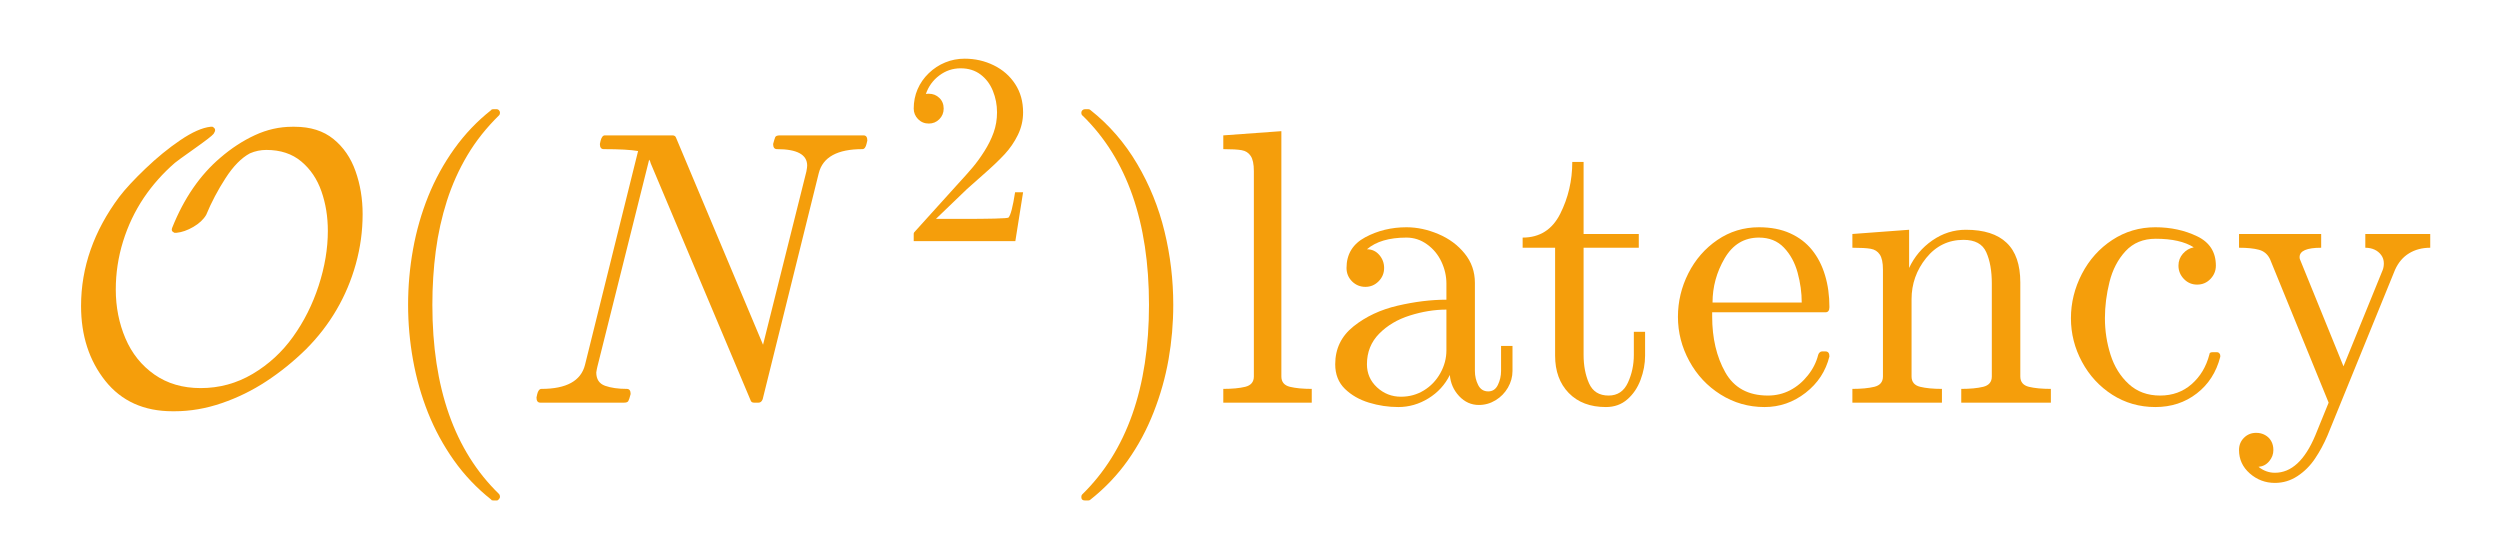
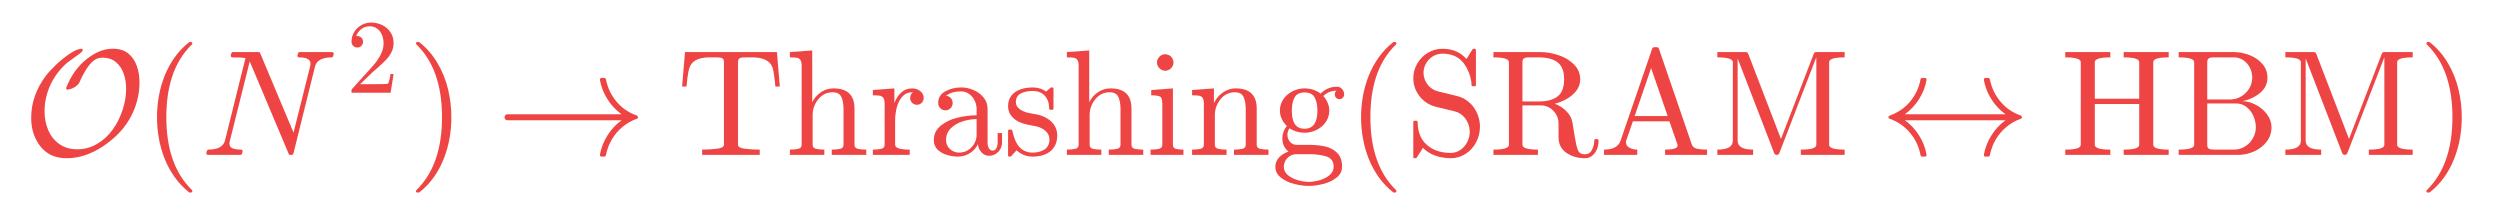
- <svg xmlns="http://www.w3.org/2000/svg" xmlns:xlink="http://www.w3.org/1999/xlink" width="153.36pt" height="34.32pt" viewBox="0 0 153.36 34.32" version="1.1">
+ <svg xmlns="http://www.w3.org/2000/svg" xmlns:xlink="http://www.w3.org/1999/xlink" width="398.64pt" height="34.32pt" viewBox="0 0 398.64 34.32" version="1.1">
  <defs>
    <style type="text/css">*{stroke-linejoin: round; stroke-linecap: butt}</style>
  </defs>
  <g id="figure_1">
    <g id="text_1">
-       <g style="fill: #f59e0b" transform="translate(3.6 24.72) scale(0.24 -0.24)">
+       <g style="fill: #ef4444" transform="translate(3.6 24.72) scale(0.24 -0.24)">
        <defs>
          <path id="Cmsy10-2e" d="M 1863 -141  Q 1159 -141 762 357  Q 366 856 366 1581  Q 366 2528 991 3366  Q 1138 3559 1419 3828  Q 1700 4097 1990 4294  Q 2281 4491 2484 4513  L 2516 4513  Q 2559 4491 2559 4459  Q 2559 4434 2534 4397  Q 2497 4350 2214 4150  Q 1931 3950 1900 3922  Q 1606 3666 1394 3353  Q 1172 3022 1053 2637  Q 934 2253 934 1850  Q 934 1422 1092 1051  Q 1250 681 1567 459  Q 1884 238 2322 238  Q 2781 238 3173 470  Q 3566 703 3834 1078  Q 4103 1453 4253 1914  Q 4403 2375 4403 2809  Q 4403 3159 4298 3457  Q 4194 3756 3969 3945  Q 3744 4134 3397 4134  Q 3256 4134 3128 4078  Q 2919 3966 2730 3673  Q 2541 3381 2413 3072  Q 2347 2959 2203 2875  Q 2059 2791 1925 2778  L 1894 2778  Q 1881 2784 1865 2796  Q 1850 2809 1850 2828  Q 1850 2841 1856 2859  Q 2144 3581 2644 4006  Q 2913 4238 3209 4375  Q 3506 4513 3822 4513  L 3859 4513  Q 4247 4513 4494 4313  Q 4741 4113 4856 3786  Q 4972 3459 4972 3084  Q 4972 2669 4861 2269  Q 4750 1869 4545 1519  Q 4341 1169 4044 872  Q 3741 575 3398 350  Q 3056 125 2668 -8  Q 2281 -141 1894 -141  L 1863 -141  z " transform="scale(0.015625)" />
          <path id="Cmr10-77" d="M 1984 -1588  Q 1628 -1306 1370 -942  Q 1113 -578 948 -165  Q 784 247 703 697  Q 622 1147 622 1600  Q 622 2059 703 2509  Q 784 2959 951 3375  Q 1119 3791 1378 4153  Q 1638 4516 1984 4788  Q 1984 4800 2016 4800  L 2075 4800  Q 2094 4800 2109 4783  Q 2125 4766 2125 4744  Q 2125 4716 2113 4703  Q 1800 4397 1592 4047  Q 1384 3697 1257 3301  Q 1131 2906 1075 2482  Q 1019 2059 1019 1600  Q 1019 -434 2106 -1491  Q 2125 -1509 2125 -1544  Q 2125 -1559 2108 -1579  Q 2091 -1600 2075 -1600  L 2016 -1600  Q 1984 -1600 1984 -1588  z " transform="scale(0.015625)" />
          <path id="Cmmi10-5d" d="M 300 0  Q 238 0 238 84  Q 241 100 250 139  Q 259 178 276 201  Q 294 225 319 225  Q 931 225 1031 616  L 1900 4116  Q 1722 4147 1338 4147  Q 1275 4147 1275 4231  Q 1278 4247 1287 4286  Q 1297 4325 1314 4348  Q 1331 4372 1356 4372  L 2463 4372  Q 2509 4372 2522 4331  L 3944 947  L 4653 3781  Q 4666 3850 4666 3878  Q 4666 4147 4172 4147  Q 4109 4147 4109 4231  Q 4131 4313 4143 4342  Q 4156 4372 4219 4372  L 5588 4372  Q 5650 4372 5650 4288  Q 5647 4272 5637 4233  Q 5628 4194 5611 4170  Q 5594 4147 5569 4147  Q 4956 4147 4856 3756  L 3938 56  Q 3916 0 3872 0  L 3794 0  Q 3750 0 3738 44  L 2106 3916  L 2094 3956  Q 2081 3969 2081 3975  L 1234 588  Q 1228 572 1225 548  Q 1222 525 1216 494  Q 1216 328 1359 276  Q 1503 225 1716 225  Q 1778 225 1778 141  Q 1756 53 1740 26  Q 1725 0 1672 0  L 300 0  z " transform="scale(0.015625)" />
          <path id="Cmr10-31" d="M 319 0  L 319 172  Q 319 188 331 206  L 1325 1306  Q 1550 1550 1690 1715  Q 1831 1881 1968 2097  Q 2106 2313 2186 2536  Q 2266 2759 2266 3009  Q 2266 3272 2169 3511  Q 2072 3750 1880 3894  Q 1688 4038 1416 4038  Q 1138 4038 916 3870  Q 694 3703 603 3438  Q 628 3444 672 3444  Q 816 3444 917 3347  Q 1019 3250 1019 3097  Q 1019 2950 917 2848  Q 816 2747 672 2747  Q 522 2747 420 2851  Q 319 2956 319 3097  Q 319 3338 409 3548  Q 500 3759 670 3923  Q 841 4088 1055 4175  Q 1269 4263 1509 4263  Q 1875 4263 2190 4108  Q 2506 3953 2690 3670  Q 2875 3388 2875 3009  Q 2875 2731 2753 2481  Q 2631 2231 2440 2026  Q 2250 1822 1953 1562  Q 1656 1303 1563 1216  L 838 519  L 1453 519  Q 1906 519 2211 526  Q 2516 534 2534 550  Q 2609 631 2688 1141  L 2875 1141  L 2694 0  L 319 0  z " transform="scale(0.015625)" />
          <path id="Cmr10-44" d="M 416 -1600  Q 359 -1600 359 -1544  Q 359 -1516 372 -1503  Q 1466 -434 1466 1600  Q 1466 3634 384 4691  Q 359 4706 359 4744  Q 359 4766 376 4783  Q 394 4800 416 4800  L 475 4800  Q 494 4800 506 4788  Q 966 4425 1272 3906  Q 1578 3388 1720 2800  Q 1863 2213 1863 1600  Q 1863 1147 1786 708  Q 1709 269 1542 -157  Q 1375 -584 1119 -945  Q 863 -1306 506 -1588  Q 494 -1600 475 -1600  L 416 -1600  z " transform="scale(0.015625)" />
-           <path id="Cmr10-6a" d="M 197 0  L 197 225  Q 416 225 556 259  Q 697 294 697 428  L 697 3788  Q 697 3959 645 4036  Q 594 4113 497 4130  Q 400 4147 197 4147  L 197 4372  L 1147 4441  L 1147 428  Q 1147 294 1287 259  Q 1428 225 1644 225  L 1644 0  L 197 0  z " transform="scale(0.015625)" />
+           <path id="Cmsy10-c" d="M 481 1472  Q 428 1472 393 1512  Q 359 1553 359 1600  Q 359 1647 393 1687  Q 428 1728 481 1728  L 5338 1728  Q 5094 1903 4906 2133  Q 4719 2363 4594 2627  Q 4469 2891 4416 3188  Q 4416 3272 4481 3272  L 4609 3272  Q 4631 3272 4648 3253  Q 4666 3234 4672 3213  Q 4725 2938 4839 2702  Q 4953 2466 5125 2262  Q 5297 2059 5509 1912  Q 5722 1766 5991 1672  Q 6034 1644 6034 1600  Q 6034 1550 5991 1538  Q 5656 1422 5378 1192  Q 5100 963 4919 652  Q 4738 341 4672 -13  Q 4666 -34 4647 -53  Q 4628 -72 4609 -72  L 4481 -72  Q 4416 -72 4416 13  Q 4497 450 4740 836  Q 4984 1222 5338 1472  L 481 1472  z " transform="scale(0.015625)" />
+           <path id="Cmr10-71" d="M 1081 0  L 1081 225  Q 1403 225 1706 261  Q 2009 297 2009 428  L 2009 3944  Q 2009 4081 1932 4114  Q 1856 4147 1684 4147  L 1416 4147  Q 888 4147 666 3916  Q 550 3800 500 3545  Q 450 3291 416 2906  L 231 2906  L 353 4372  L 4263 4372  L 4384 2906  L 4197 2906  Q 4159 3319 4114 3561  Q 4069 3803 3950 3916  Q 3725 4147 3200 4147  L 2931 4147  Q 2816 4147 2752 4137  Q 2688 4128 2647 4083  Q 2606 4038 2606 3944  L 2606 428  Q 2606 297 2909 261  Q 3213 225 3531 225  L 3531 0  L 1081 0  z " transform="scale(0.015625)" />
+           <path id="Cmr10-59" d="M 191 0  L 191 225  Q 409 225 550 259  Q 691 294 691 428  L 691 3788  Q 691 3959 639 4036  Q 588 4113 491 4130  Q 394 4147 191 4147  L 191 4372  L 1141 4441  L 1141 2241  Q 1275 2506 1515 2667  Q 1756 2828 2047 2828  Q 2491 2828 2714 2615  Q 2938 2403 2938 1966  L 2938 428  Q 2938 294 3078 259  Q 3219 225 3438 225  L 3438 0  L 1972 0  L 1972 225  Q 2191 225 2331 259  Q 2472 294 2472 428  L 2472 1947  Q 2472 2259 2381 2461  Q 2291 2663 2009 2663  Q 1638 2663 1398 2366  Q 1159 2069 1159 1691  L 1159 428  Q 1159 294 1300 259  Q 1441 225 1656 225  L 1656 0  L 191 0  z " transform="scale(0.015625)" />
+           <path id="Cmr10-84" d="M 166 0  L 166 225  Q 384 225 525 259  Q 666 294 666 428  L 666 2175  Q 666 2347 614 2423  Q 563 2500 466 2517  Q 369 2534 166 2534  L 166 2759  L 1081 2828  L 1081 2203  Q 1184 2481 1375 2654  Q 1566 2828 1838 2828  Q 2028 2828 2178 2715  Q 2328 2603 2328 2419  Q 2328 2303 2245 2217  Q 2163 2131 2041 2131  Q 1922 2131 1837 2215  Q 1753 2300 1753 2419  Q 1753 2591 1875 2663  L 1838 2663  Q 1578 2663 1414 2475  Q 1250 2288 1181 2009  Q 1113 1731 1113 1478  L 1113 428  Q 1113 225 1734 225  L 1734 0  L 166 0  z " transform="scale(0.015625)" />
          <path id="Cmr10-73" d="M 256 628  Q 256 1009 556 1248  Q 856 1488 1276 1586  Q 1697 1684 2075 1684  L 2075 1947  Q 2075 2131 1994 2304  Q 1913 2478 1759 2589  Q 1606 2700 1422 2700  Q 997 2700 775 2509  Q 897 2509 976 2417  Q 1056 2325 1056 2203  Q 1056 2075 965 1984  Q 875 1894 750 1894  Q 622 1894 531 1984  Q 441 2075 441 2203  Q 441 2541 747 2705  Q 1053 2869 1422 2869  Q 1681 2869 1943 2758  Q 2206 2647 2373 2440  Q 2541 2234 2541 1959  L 2541 519  Q 2541 394 2594 289  Q 2647 184 2759 184  Q 2866 184 2917 290  Q 2969 397 2969 519  L 2969 928  L 3156 928  L 3156 519  Q 3156 375 3081 245  Q 3006 116 2879 39  Q 2753 -38 2606 -38  Q 2419 -38 2283 107  Q 2147 253 2131 453  Q 2013 213 1781 70  Q 1550 -72 1288 -72  Q 1044 -72 808 0  Q 572 72 414 226  Q 256 381 256 628  z M 775 628  Q 775 403 940 250  Q 1106 97 1331 97  Q 1538 97 1706 200  Q 1875 303 1975 481  Q 2075 659 2075 856  L 2075 1522  Q 1784 1522 1479 1426  Q 1175 1331 975 1128  Q 775 925 775 628  z " transform="scale(0.015625)" />
-           <path id="Cmr10-1c" d="M 653 769  L 653 2534  L 122 2534  L 122 2700  Q 541 2700 737 3090  Q 934 3481 934 3938  L 1119 3938  L 1119 2759  L 2022 2759  L 2022 2534  L 1119 2534  L 1119 781  Q 1119 516 1208 316  Q 1297 116 1528 116  Q 1747 116 1844 327  Q 1941 538 1941 781  L 1941 1159  L 2125 1159  L 2125 769  Q 2125 569 2051 373  Q 1978 178 1834 53  Q 1691 -72 1484 -72  Q 1100 -72 876 158  Q 653 388 653 769  z " transform="scale(0.015625)" />
-           <path id="Cmr10-82" d="M 1594 -72  Q 1203 -72 876 133  Q 550 338 364 680  Q 178 1022 178 1403  Q 178 1778 348 2115  Q 519 2453 823 2661  Q 1128 2869 1503 2869  Q 1797 2869 2014 2770  Q 2231 2672 2372 2497  Q 2513 2322 2584 2084  Q 2656 1847 2656 1563  Q 2656 1478 2591 1478  L 738 1478  L 738 1409  Q 738 878 952 497  Q 1166 116 1650 116  Q 1847 116 2014 203  Q 2181 291 2304 447  Q 2428 603 2472 781  Q 2478 803 2495 820  Q 2513 838 2534 838  L 2591 838  Q 2656 838 2656 756  Q 2566 394 2266 161  Q 1966 -72 1594 -72  z M 744 1638  L 2203 1638  Q 2203 1878 2136 2125  Q 2069 2372 1912 2536  Q 1756 2700 1503 2700  Q 1141 2700 942 2361  Q 744 2022 744 1638  z " transform="scale(0.015625)" />
+           <path id="Cmr10-52" d="M 213 -19  L 213 1025  Q 213 1075 269 1075  L 347 1075  Q 384 1075 397 1025  Q 575 97 1259 97  Q 1563 97 1767 234  Q 1972 372 1972 659  Q 1972 866 1812 1011  Q 1653 1156 1434 1209  L 1006 1294  Q 791 1341 614 1437  Q 438 1534 325 1695  Q 213 1856 213 2069  Q 213 2350 361 2529  Q 509 2709 746 2789  Q 984 2869 1259 2869  Q 1588 2869 1831 2694  L 2016 2853  Q 2016 2869 2047 2869  L 2094 2869  Q 2113 2869 2128 2851  Q 2144 2834 2144 2816  L 2144 1978  Q 2144 1919 2094 1919  L 2016 1919  Q 1959 1919 1959 1978  Q 1959 2313 1773 2516  Q 1588 2719 1253 2719  Q 966 2719 755 2612  Q 544 2506 544 2247  Q 544 2069 695 1955  Q 847 1841 1050 1791  L 1484 1709  Q 1703 1659 1892 1540  Q 2081 1422 2192 1240  Q 2303 1059 2303 831  Q 2303 600 2223 429  Q 2144 259 2001 146  Q 1859 34 1665 -19  Q 1472 -72 1259 -72  Q 859 -72 575 197  L 341 -56  Q 341 -72 306 -72  L 269 -72  Q 213 -72 213 -19  z " transform="scale(0.015625)" />
+           <path id="Cmr10-24" d="M 197 0  L 197 225  Q 416 225 556 259  Q 697 294 697 428  L 697 2175  Q 697 2422 601 2478  Q 506 2534 225 2534  L 225 2759  L 1147 2828  L 1147 428  Q 1147 294 1269 259  Q 1391 225 1594 225  L 1594 0  L 197 0  z M 469 3928  Q 469 4069 575 4175  Q 681 4281 819 4281  Q 909 4281 993 4234  Q 1078 4188 1125 4103  Q 1172 4019 1172 3928  Q 1172 3791 1065 3684  Q 959 3578 819 3578  Q 681 3578 575 3684  Q 469 3791 469 3928  z " transform="scale(0.015625)" />
          <path id="Cmr10-74" d="M 191 0  L 191 225  Q 409 225 550 259  Q 691 294 691 428  L 691 2175  Q 691 2347 639 2423  Q 588 2500 491 2517  Q 394 2534 191 2534  L 191 2759  L 1119 2828  L 1119 2203  Q 1247 2478 1498 2653  Q 1750 2828 2047 2828  Q 2491 2828 2714 2615  Q 2938 2403 2938 1966  L 2938 428  Q 2938 294 3078 259  Q 3219 225 3438 225  L 3438 0  L 1972 0  L 1972 225  Q 2191 225 2331 259  Q 2472 294 2472 428  L 2472 1947  Q 2472 2259 2381 2461  Q 2291 2663 2009 2663  Q 1638 2663 1398 2366  Q 1159 2069 1159 1691  L 1159 428  Q 1159 294 1300 259  Q 1441 225 1656 225  L 1656 0  L 191 0  z " transform="scale(0.015625)" />
-           <path id="Cmr10-7b" d="M 1594 -72  Q 1206 -72 890 129  Q 575 331 394 667  Q 213 1003 213 1381  Q 213 1759 392 2106  Q 572 2453 889 2661  Q 1206 2869 1594 2869  Q 1969 2869 2276 2722  Q 2584 2575 2584 2241  Q 2584 2116 2495 2023  Q 2406 1931 2278 1931  Q 2150 1931 2061 2023  Q 1972 2116 1972 2241  Q 1972 2353 2044 2436  Q 2116 2519 2222 2541  Q 2000 2681 1600 2681  Q 1294 2681 1106 2478  Q 919 2275 844 1975  Q 769 1675 769 1381  Q 769 1072 861 783  Q 953 494 1158 305  Q 1363 116 1672 116  Q 1975 116 2187 302  Q 2400 488 2478 788  Q 2478 825 2528 825  L 2606 825  Q 2625 825 2640 808  Q 2656 791 2656 769  L 2656 750  Q 2559 372 2271 150  Q 1984 -72 1594 -72  z " transform="scale(0.015625)" />
-           <path id="Cmr10-6b" d="M 441 -1050  Q 563 -1147 709 -1147  Q 1113 -1147 1369 -538  L 1588 0  L 628 2350  Q 569 2469 447 2501  Q 325 2534 122 2534  L 122 2759  L 1466 2759  L 1466 2534  Q 1113 2534 1113 2381  Q 1113 2356 1119 2344  L 1831 594  L 2472 2169  Q 2491 2219 2491 2278  Q 2491 2356 2448 2414  Q 2406 2472 2339 2503  Q 2272 2534 2188 2534  L 2188 2759  L 3250 2759  L 3250 2534  Q 3053 2534 2904 2443  Q 2756 2353 2675 2175  L 1569 -538  Q 1481 -744 1364 -917  Q 1247 -1091 1078 -1202  Q 909 -1313 709 -1313  Q 475 -1313 298 -1158  Q 122 -1003 122 -775  Q 122 -656 203 -575  Q 284 -494 403 -494  Q 484 -494 548 -530  Q 613 -566 648 -628  Q 684 -691 684 -775  Q 684 -878 615 -959  Q 547 -1041 441 -1050  z " transform="scale(0.015625)" />
+           <path id="Cmr10-1b" d="M 178 -500  Q 178 -272 343 -101  Q 509 69 738 141  Q 609 238 542 384  Q 475 531 475 697  Q 475 997 666 1228  Q 372 1516 372 1888  Q 372 2088 458 2263  Q 544 2438 697 2566  Q 850 2694 1037 2761  Q 1225 2828 1422 2828  Q 1803 2828 2106 2606  Q 2238 2747 2417 2823  Q 2597 2900 2791 2900  Q 2928 2900 3015 2801  Q 3103 2703 3103 2566  Q 3103 2488 3043 2428  Q 2984 2369 2906 2369  Q 2825 2369 2765 2428  Q 2706 2488 2706 2566  Q 2706 2684 2784 2731  Q 2453 2731 2216 2503  Q 2331 2388 2401 2220  Q 2472 2053 2472 1888  Q 2472 1616 2322 1398  Q 2172 1181 1926 1061  Q 1681 941 1422 941  Q 1072 941 781 1131  Q 691 1006 691 850  Q 691 681 802 554  Q 913 428 1081 428  L 1606 428  Q 1988 428 2294 359  Q 2600 291 2808 84  Q 3016 -122 3016 -500  Q 3016 -781 2778 -967  Q 2541 -1153 2211 -1236  Q 1881 -1319 1600 -1319  Q 1316 -1319 984 -1236  Q 653 -1153 415 -967  Q 178 -781 178 -500  z M 538 -500  Q 538 -716 713 -861  Q 888 -1006 1134 -1076  Q 1381 -1147 1600 -1147  Q 1816 -1147 2062 -1076  Q 2309 -1006 2482 -861  Q 2656 -716 2656 -500  Q 2656 -166 2350 -67  Q 2044 31 1606 31  L 1081 31  Q 934 31 811 -39  Q 688 -109 613 -236  Q 538 -363 538 -500  z M 1422 1113  Q 1966 1113 1966 1888  Q 1966 2222 1850 2439  Q 1734 2656 1422 2656  Q 1109 2656 993 2439  Q 878 2222 878 1888  Q 878 1675 922 1503  Q 966 1331 1084 1222  Q 1203 1113 1422 1113  z " transform="scale(0.015625)" />
+           <path id="Cmr10-37" d="M 359 -91  L 359 1403  Q 359 1453 416 1453  L 494 1453  Q 513 1453 528 1437  Q 544 1422 544 1403  Q 544 775 933 429  Q 1322 84 1953 84  Q 2175 84 2362 212  Q 2550 341 2654 548  Q 2759 756 2759 978  Q 2759 1172 2681 1355  Q 2603 1538 2456 1672  Q 2309 1806 2125 1850  L 1294 2053  Q 881 2163 620 2502  Q 359 2841 359 3263  Q 359 3594 528 3884  Q 697 4175 983 4344  Q 1269 4513 1600 4513  Q 2241 4513 2619 4078  L 2881 4494  Q 2900 4513 2925 4513  L 2969 4513  Q 2988 4513 3005 4498  Q 3022 4484 3022 4459  L 3022 2975  Q 3022 2919 2969 2919  L 2894 2919  Q 2834 2919 2834 2975  Q 2834 3138 2779 3331  Q 2725 3525 2628 3703  Q 2531 3881 2419 3994  Q 2109 4306 1600 4306  Q 1381 4306 1197 4195  Q 1013 4084 903 3893  Q 794 3703 794 3494  Q 794 3219 964 2995  Q 1134 2772 1409 2700  L 2241 2497  Q 2447 2447 2630 2317  Q 2813 2188 2934 2016  Q 3056 1844 3125 1633  Q 3194 1422 3194 1197  Q 3194 850 3034 542  Q 2875 234 2586 46  Q 2297 -141 1953 -141  Q 1741 -141 1519 -94  Q 1297 -47 1109 50  Q 922 147 769 300  L 500 -122  Q 481 -141 453 -141  L 416 -141  Q 359 -141 359 -91  z " transform="scale(0.015625)" />
+           <path id="Cmr10-69" d="M 213 0  L 213 225  Q 872 225 872 428  L 872 3944  Q 872 4147 213 4147  L 213 4372  L 2222 4372  Q 2581 4372 2976 4242  Q 3372 4113 3637 3847  Q 3903 3581 3903 3213  Q 3903 2944 3742 2733  Q 3581 2522 3329 2380  Q 3078 2238 2816 2175  Q 3103 2075 3318 1856  Q 3534 1638 3578 1356  L 3669 788  Q 3731 403 3800 214  Q 3869 25 4103 25  Q 4303 25 4401 211  Q 4500 397 4500 616  Q 4500 638 4520 655  Q 4541 672 4563 672  L 4622 672  Q 4684 672 4684 588  Q 4684 413 4615 245  Q 4547 78 4417 -31  Q 4288 -141 4109 -141  Q 3647 -141 3314 89  Q 2981 319 2981 763  L 2981 1331  Q 2981 1650 2759 1878  Q 2538 2106 2216 2106  L 1447 2106  L 1447 428  Q 1447 225 2106 225  L 2106 0  L 213 0  z M 1447 2272  L 2131 2272  Q 2663 2272 2941 2486  Q 3219 2700 3219 3213  Q 3219 3722 2944 3934  Q 2669 4147 2131 4147  L 1772 4147  Q 1656 4147 1592 4137  Q 1528 4128 1487 4083  Q 1447 4038 1447 3944  L 1447 2272  z " transform="scale(0.015625)" />
+           <path id="Cmr10-56" d="M 206 0  L 206 225  Q 778 225 909 603  L 2253 4513  Q 2272 4581 2356 4581  L 2438 4581  Q 2522 4581 2541 4513  L 3944 428  Q 4003 294 4170 259  Q 4338 225 4588 225  L 4588 0  L 2803 0  L 2803 225  Q 3334 225 3334 397  L 3334 428  L 2988 1428  L 1434 1428  L 1147 603  Q 1141 581 1141 538  Q 1141 378 1292 301  Q 1444 225 1619 225  L 1619 0  L 206 0  z M 1509 1650  L 2913 1650  L 2209 3694  L 1509 1650  z " transform="scale(0.015625)" />
+           <path id="Cmr10-17" d="M 225 0  L 225 225  Q 884 225 884 603  L 884 3944  Q 884 4147 225 4147  L 225 4372  L 1434 4372  Q 1513 4372 1538 4300  L 2931 678  L 4325 4300  Q 4350 4372 4428 4372  L 5638 4372  L 5638 4147  Q 4978 4147 4978 3944  L 4978 428  Q 4978 225 5638 225  L 5638 0  L 3775 0  L 3775 225  Q 4434 225 4434 428  L 4434 4153  L 2859 72  Q 2831 0 2753 0  Q 2672 0 2644 72  L 1088 4103  L 1088 603  Q 1088 225 1747 225  L 1747 0  L 225 0  z " transform="scale(0.015625)" />
+           <path id="Cmsy10-18" d="M 1722 -13  Q 1675 250 1561 494  Q 1447 738 1275 941  Q 1103 1144 884 1297  Q 666 1450 409 1538  Q 359 1547 359 1600  Q 359 1647 409 1672  Q 669 1763 886 1911  Q 1103 2059 1275 2262  Q 1447 2466 1561 2709  Q 1675 2953 1722 3213  Q 1738 3272 1784 3272  L 1913 3272  Q 1978 3272 1978 3188  Q 1906 2763 1664 2378  Q 1422 1994 1056 1728  L 5338 1728  Q 5094 1903 4906 2133  Q 4719 2363 4594 2627  Q 4469 2891 4416 3188  Q 4416 3272 4481 3272  L 4609 3272  Q 4631 3272 4648 3253  Q 4666 3234 4672 3213  Q 4725 2938 4839 2702  Q 4953 2466 5125 2262  Q 5297 2059 5509 1912  Q 5722 1766 5991 1672  Q 6034 1644 6034 1600  Q 6034 1550 5991 1538  Q 5656 1422 5378 1192  Q 5100 963 4919 652  Q 4738 341 4672 -13  Q 4666 -34 4647 -53  Q 4628 -72 4609 -72  L 4481 -72  Q 4416 -72 4416 13  Q 4497 450 4740 836  Q 4984 1222 5338 1472  L 1056 1472  Q 1416 1216 1661 827  Q 1906 438 1978 13  Q 1978 -72 1913 -72  L 1784 -72  Q 1738 -72 1722 -13  z " transform="scale(0.015625)" />
+           <path id="Cmr10-3c" d="M 197 0  L 197 225  Q 856 225 856 428  L 856 3944  Q 856 4147 197 4147  L 197 4372  L 2113 4372  L 2113 4147  Q 1453 4147 1453 3944  L 1453 2388  L 3341 2388  L 3341 3944  Q 3341 4147 2681 4147  L 2681 4372  L 4594 4372  L 4594 4147  Q 3938 4147 3938 3944  L 3938 428  Q 3938 225 4594 225  L 4594 0  L 2681 0  L 2681 225  Q 3341 225 3341 428  L 3341 2163  L 1453 2163  L 1453 428  Q 1453 225 2113 225  L 2113 0  L 197 0  z " transform="scale(0.015625)" />
+           <path id="Cmr10-20" d="M 219 0  L 219 225  Q 878 225 878 428  L 878 3944  Q 878 4147 219 4147  L 219 4372  L 2572 4372  Q 2897 4372 3228 4245  Q 3559 4119 3776 3870  Q 3994 3622 3994 3284  Q 3994 2894 3673 2630  Q 3353 2366 2925 2284  Q 3203 2284 3497 2131  Q 3791 1978 3978 1722  Q 4166 1466 4166 1178  Q 4166 828 3958 559  Q 3750 291 3419 145  Q 3088 0 2753 0  L 219 0  z M 1434 428  Q 1434 291 1512 258  Q 1591 225 1759 225  L 2572 225  Q 2822 225 3036 356  Q 3250 488 3375 708  Q 3500 928 3500 1178  Q 3500 1422 3397 1655  Q 3294 1888 3101 2038  Q 2909 2188 2663 2188  L 1434 2188  L 1434 428  z M 1434 2356  L 2394 2356  Q 2588 2356 2758 2426  Q 2928 2497 3064 2630  Q 3200 2763 3273 2930  Q 3347 3097 3347 3284  Q 3347 3450 3292 3603  Q 3238 3756 3131 3881  Q 3025 4006 2881 4076  Q 2738 4147 2572 4147  L 1759 4147  Q 1644 4147 1580 4137  Q 1516 4128 1475 4083  Q 1434 4038 1434 3944  L 1434 2356  z " transform="scale(0.015625)" />
        </defs>
        <use xlink:href="#Cmsy10-2e" transform="translate(0 0.084203)" />
        <use xlink:href="#Cmr10-77" transform="translate(79.58984 0.084203)" />
        <use xlink:href="#Cmmi10-5d" transform="translate(118.4082 0.084203)" />
        <use xlink:href="#Cmr10-31" transform="translate(215.0569 41.37344) scale(0.7)" />
        <use xlink:href="#Cmr10-44" transform="translate(255.7773 0.084203)" />
-         <use xlink:href="#Cmr10-6a" transform="translate(294.5957 0.084203)" />
-         <use xlink:href="#Cmr10-73" transform="translate(322.2812 0.084203)" />
-         <use xlink:href="#Cmr10-1c" transform="translate(372.2812 0.084203)" />
-         <use xlink:href="#Cmr10-82" transform="translate(411.0996 0.084203)" />
-         <use xlink:href="#Cmr10-74" transform="translate(455.4843 0.084203)" />
-         <use xlink:href="#Cmr10-7b" transform="translate(511.0019 0.084203)" />
-         <use xlink:href="#Cmr10-6b" transform="translate(555.3867 0.084203)" />
+         <use xlink:href="#Cmsy10-c" transform="translate(314.5957 0.084203)" />
+         <use xlink:href="#Cmr10-71" transform="translate(434.5958 0.084203)" />
+         <use xlink:href="#Cmr10-59" transform="translate(506.8126 0.084203)" />
+         <use xlink:href="#Cmr10-84" transform="translate(562.3302 0.084203)" />
+         <use xlink:href="#Cmr10-73" transform="translate(601.4415 0.084203)" />
+         <use xlink:href="#Cmr10-52" transform="translate(651.4415 0.084203)" />
+         <use xlink:href="#Cmr10-59" transform="translate(690.8458 0.084203)" />
+         <use xlink:href="#Cmr10-24" transform="translate(746.3634 0.084203)" />
+         <use xlink:href="#Cmr10-74" transform="translate(774.0489 0.084203)" />
+         <use xlink:href="#Cmr10-1b" transform="translate(829.5665 0.084203)" />
+         <use xlink:href="#Cmr10-77" transform="translate(879.5665 0.084203)" />
+         <use xlink:href="#Cmr10-37" transform="translate(918.3849 0.084203)" />
+         <use xlink:href="#Cmr10-69" transform="translate(973.9024 0.084203)" />
+         <use xlink:href="#Cmr10-56" transform="translate(1047.486 0.084203)" />
+         <use xlink:href="#Cmr10-17" transform="translate(1122.486 0.084203)" />
+         <use xlink:href="#Cmsy10-18" transform="translate(1234.088 0.084203)" />
+         <use xlink:href="#Cmr10-3c" transform="translate(1354.088 0.084203)" />
+         <use xlink:href="#Cmr10-20" transform="translate(1429.088 0.084203)" />
+         <use xlink:href="#Cmr10-17" transform="translate(1499.889 0.084203)" />
+         <use xlink:href="#Cmr10-44" transform="translate(1591.49 0.084203)" />
      </g>
    </g>
  </g>
</svg>
